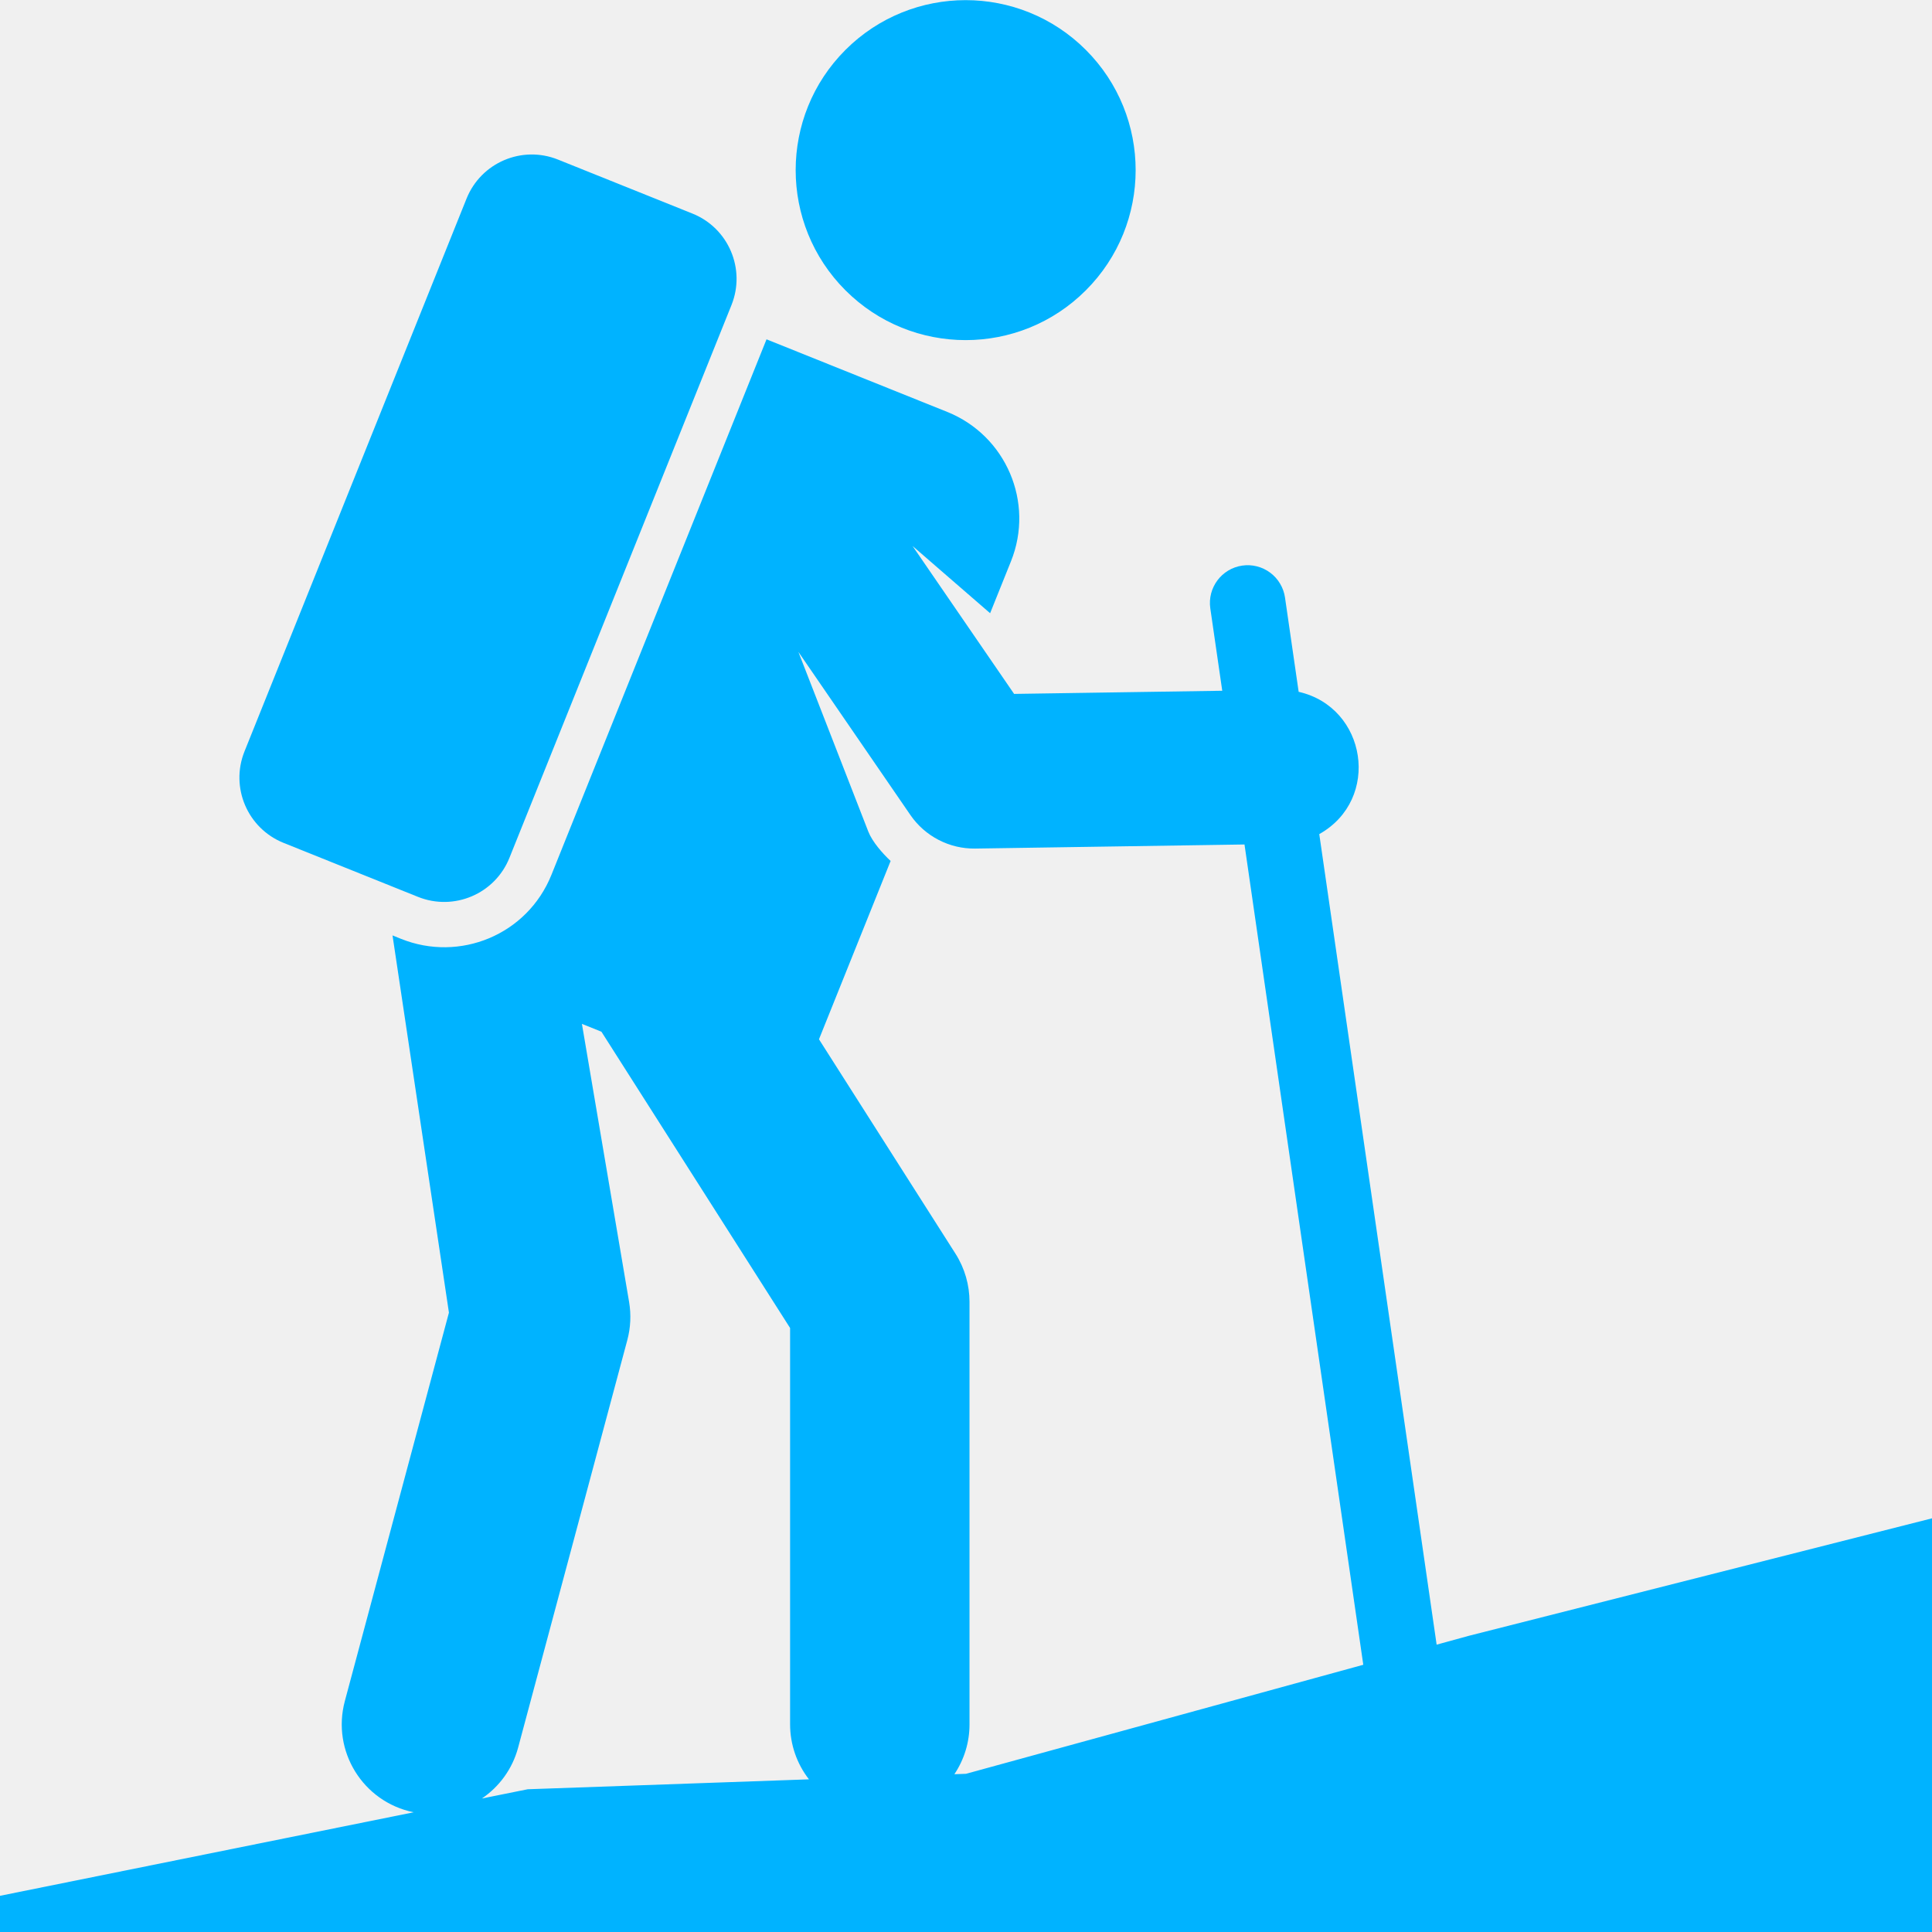
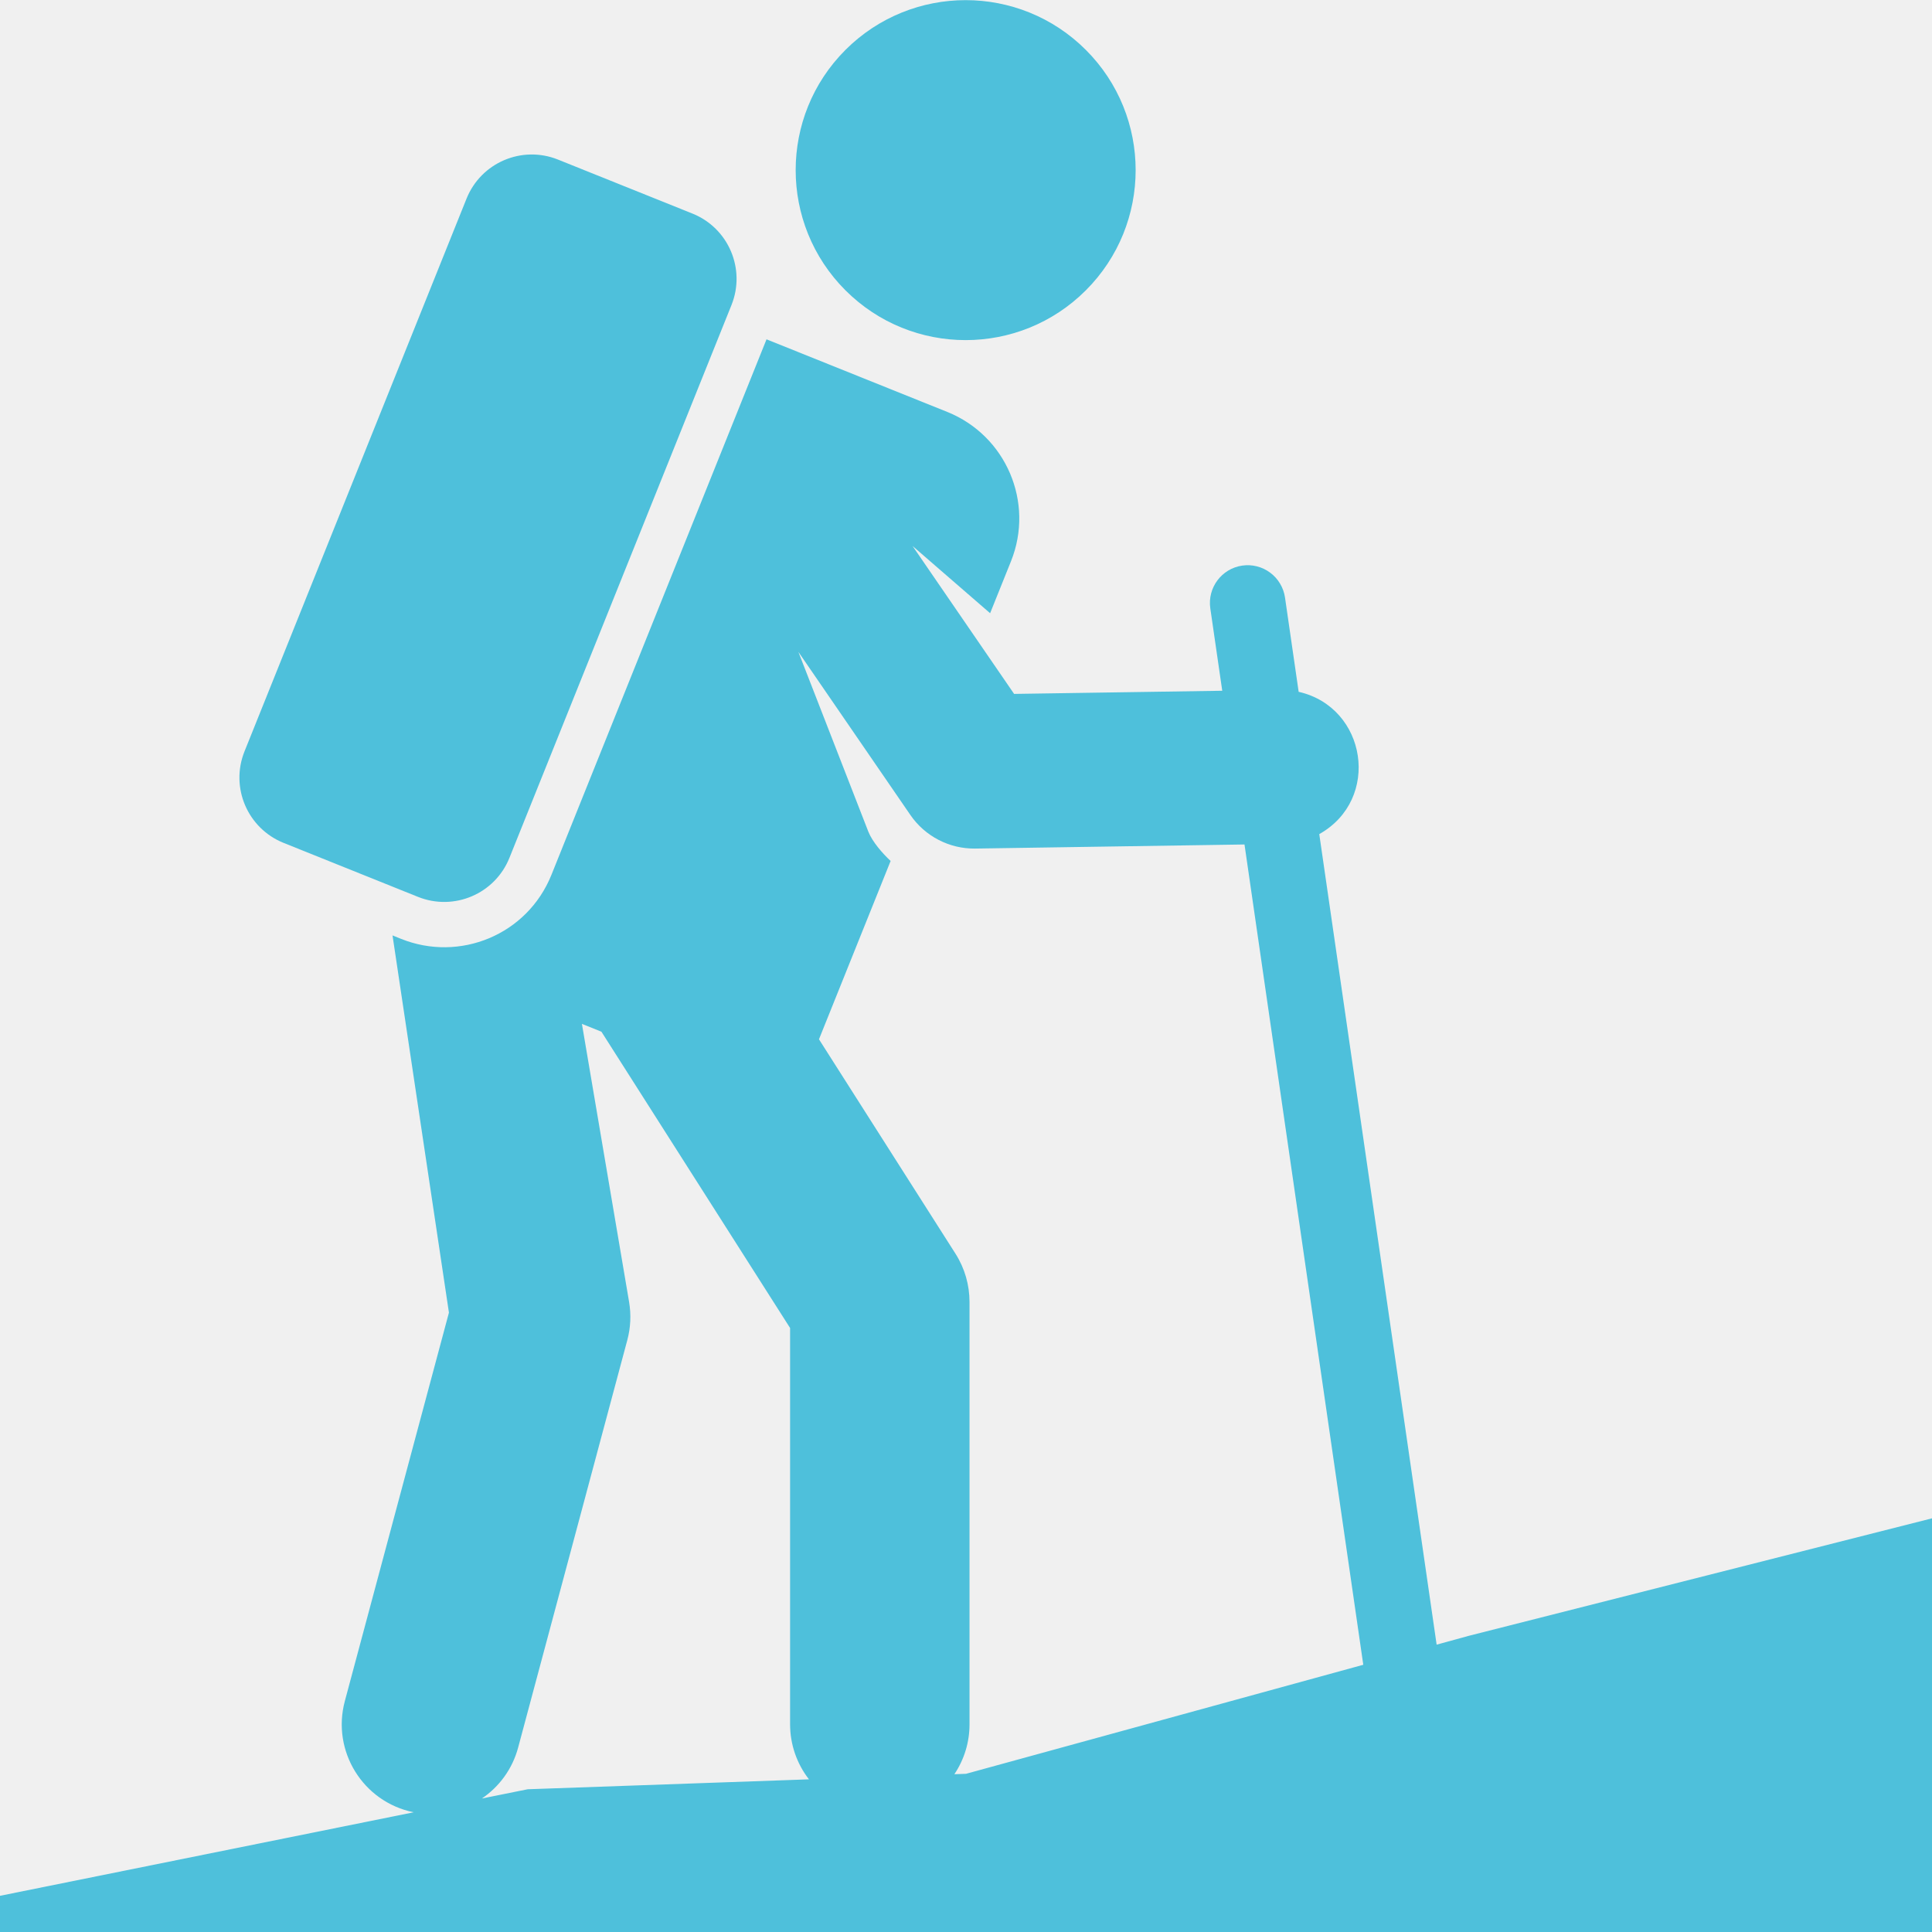
<svg xmlns="http://www.w3.org/2000/svg" width="60" height="60" viewBox="0 0 60 60" fill="none">
-   <path d="M33.722 9.016C35.784 6.955 35.784 3.612 33.722 1.55C31.661 -0.511 28.318 -0.511 26.256 1.55C24.195 3.612 24.195 6.955 26.256 9.016C28.318 11.078 31.661 11.078 33.722 9.016Z" fill="#00B3FF" />
-   <path d="M45.618 50.801L44.616 51.076L40.971 25.904C42.897 24.824 42.449 21.965 40.331 21.485L39.907 18.557C39.885 18.405 39.833 18.258 39.754 18.126C39.676 17.994 39.572 17.878 39.448 17.786C39.325 17.694 39.185 17.627 39.036 17.589C38.887 17.551 38.731 17.543 38.579 17.565C37.938 17.658 37.495 18.253 37.587 18.893L37.958 21.452L31.494 21.55L28.341 16.957L30.749 19.044L31.397 17.431C32.131 15.603 31.244 13.526 29.416 12.792L23.805 10.538L17.127 27.165C16.373 29.042 14.269 29.885 12.458 29.158L12.19 29.05L13.942 40.765L10.709 52.83C10.295 54.373 11.262 55.959 12.847 56.282L0 58.876V60H60V47.153L45.618 50.801ZM16.388 55.567L14.965 55.854C15.499 55.492 15.911 54.945 16.091 54.273L19.481 41.62C19.585 41.233 19.604 40.828 19.537 40.433L18.072 31.797L18.678 32.041L24.537 41.242V53.551C24.537 54.17 24.743 54.771 25.123 55.259C22.567 55.349 19.056 55.473 16.388 55.567ZM30 55.087L29.639 55.1C29.946 54.642 30.11 54.103 30.109 53.551V40.431C30.109 39.91 29.963 39.389 29.673 38.934L25.434 32.276L27.659 26.738C27.411 26.507 27.089 26.141 26.966 25.825L24.794 20.244L28.276 25.315C28.5 25.64 28.801 25.904 29.151 26.085C29.501 26.266 29.89 26.358 30.285 26.353L38.649 26.226L42.338 51.701L30 55.087Z" fill="#00B3FF" />
-   <path d="M8.806 26.176L12.981 27.853C14.101 28.302 15.372 27.76 15.821 26.641L22.717 9.473C23.166 8.354 22.624 7.082 21.505 6.633L17.329 4.956C16.21 4.506 14.939 5.049 14.489 6.168L7.593 23.336C7.144 24.455 7.687 25.726 8.806 26.176Z" fill="#00B3FF" />
+   <g clip-path="url(#clip0_433_571)">
+     <path d="M33.722 9.016C35.784 6.955 35.784 3.612 33.722 1.55C31.661 -0.511 28.318 -0.511 26.256 1.55C24.195 3.612 24.195 6.955 26.256 9.016C28.318 11.078 31.661 11.078 33.722 9.016Z" fill="#4EC0DB" />
+     <path d="M45.618 50.801L44.616 51.076L40.971 25.904C42.897 24.824 42.449 21.965 40.331 21.485L39.907 18.557C39.885 18.405 39.833 18.258 39.754 18.126C39.676 17.994 39.572 17.878 39.448 17.786C39.325 17.694 39.185 17.627 39.036 17.589C38.887 17.551 38.731 17.543 38.579 17.565C37.938 17.658 37.495 18.253 37.587 18.893L37.958 21.452L31.494 21.55L28.341 16.957L30.749 19.044L31.397 17.431C32.131 15.603 31.244 13.526 29.416 12.792L23.805 10.538L17.127 27.165C16.373 29.042 14.269 29.885 12.458 29.158L12.19 29.05L13.942 40.765L10.709 52.83C10.295 54.373 11.262 55.959 12.847 56.282L0 58.876V60H60V47.153L45.618 50.801ZM16.388 55.567L14.965 55.854C15.499 55.492 15.911 54.945 16.091 54.273L19.481 41.62C19.585 41.233 19.604 40.828 19.537 40.433L18.072 31.797L18.678 32.041L24.537 41.242V53.551C24.537 54.17 24.743 54.771 25.123 55.259C22.567 55.349 19.056 55.473 16.388 55.567ZM30 55.087L29.639 55.1C29.946 54.642 30.11 54.103 30.109 53.551V40.431C30.109 39.91 29.963 39.389 29.673 38.934L25.434 32.276L27.659 26.738C27.411 26.507 27.089 26.141 26.966 25.825L24.794 20.244L28.276 25.315C28.5 25.64 28.801 25.904 29.151 26.085C29.501 26.266 29.89 26.358 30.285 26.353L38.649 26.226L42.338 51.701L30 55.087Z" fill="#4EC0DB" />
+     <path d="M8.806 26.176L12.981 27.853C14.101 28.302 15.372 27.76 15.821 26.641L22.717 9.473C23.166 8.354 22.624 7.082 21.505 6.633L17.329 4.956C16.21 4.506 14.939 5.049 14.489 6.168L7.593 23.336C7.144 24.455 7.687 25.726 8.806 26.176Z" fill="#4EC0DB" />
+   </g>
+   <defs>
+     <clipPath id="clip0_433_571">
+       <rect width="60" height="60" fill="white" />
+     </clipPath>
+   </defs>
</svg>
